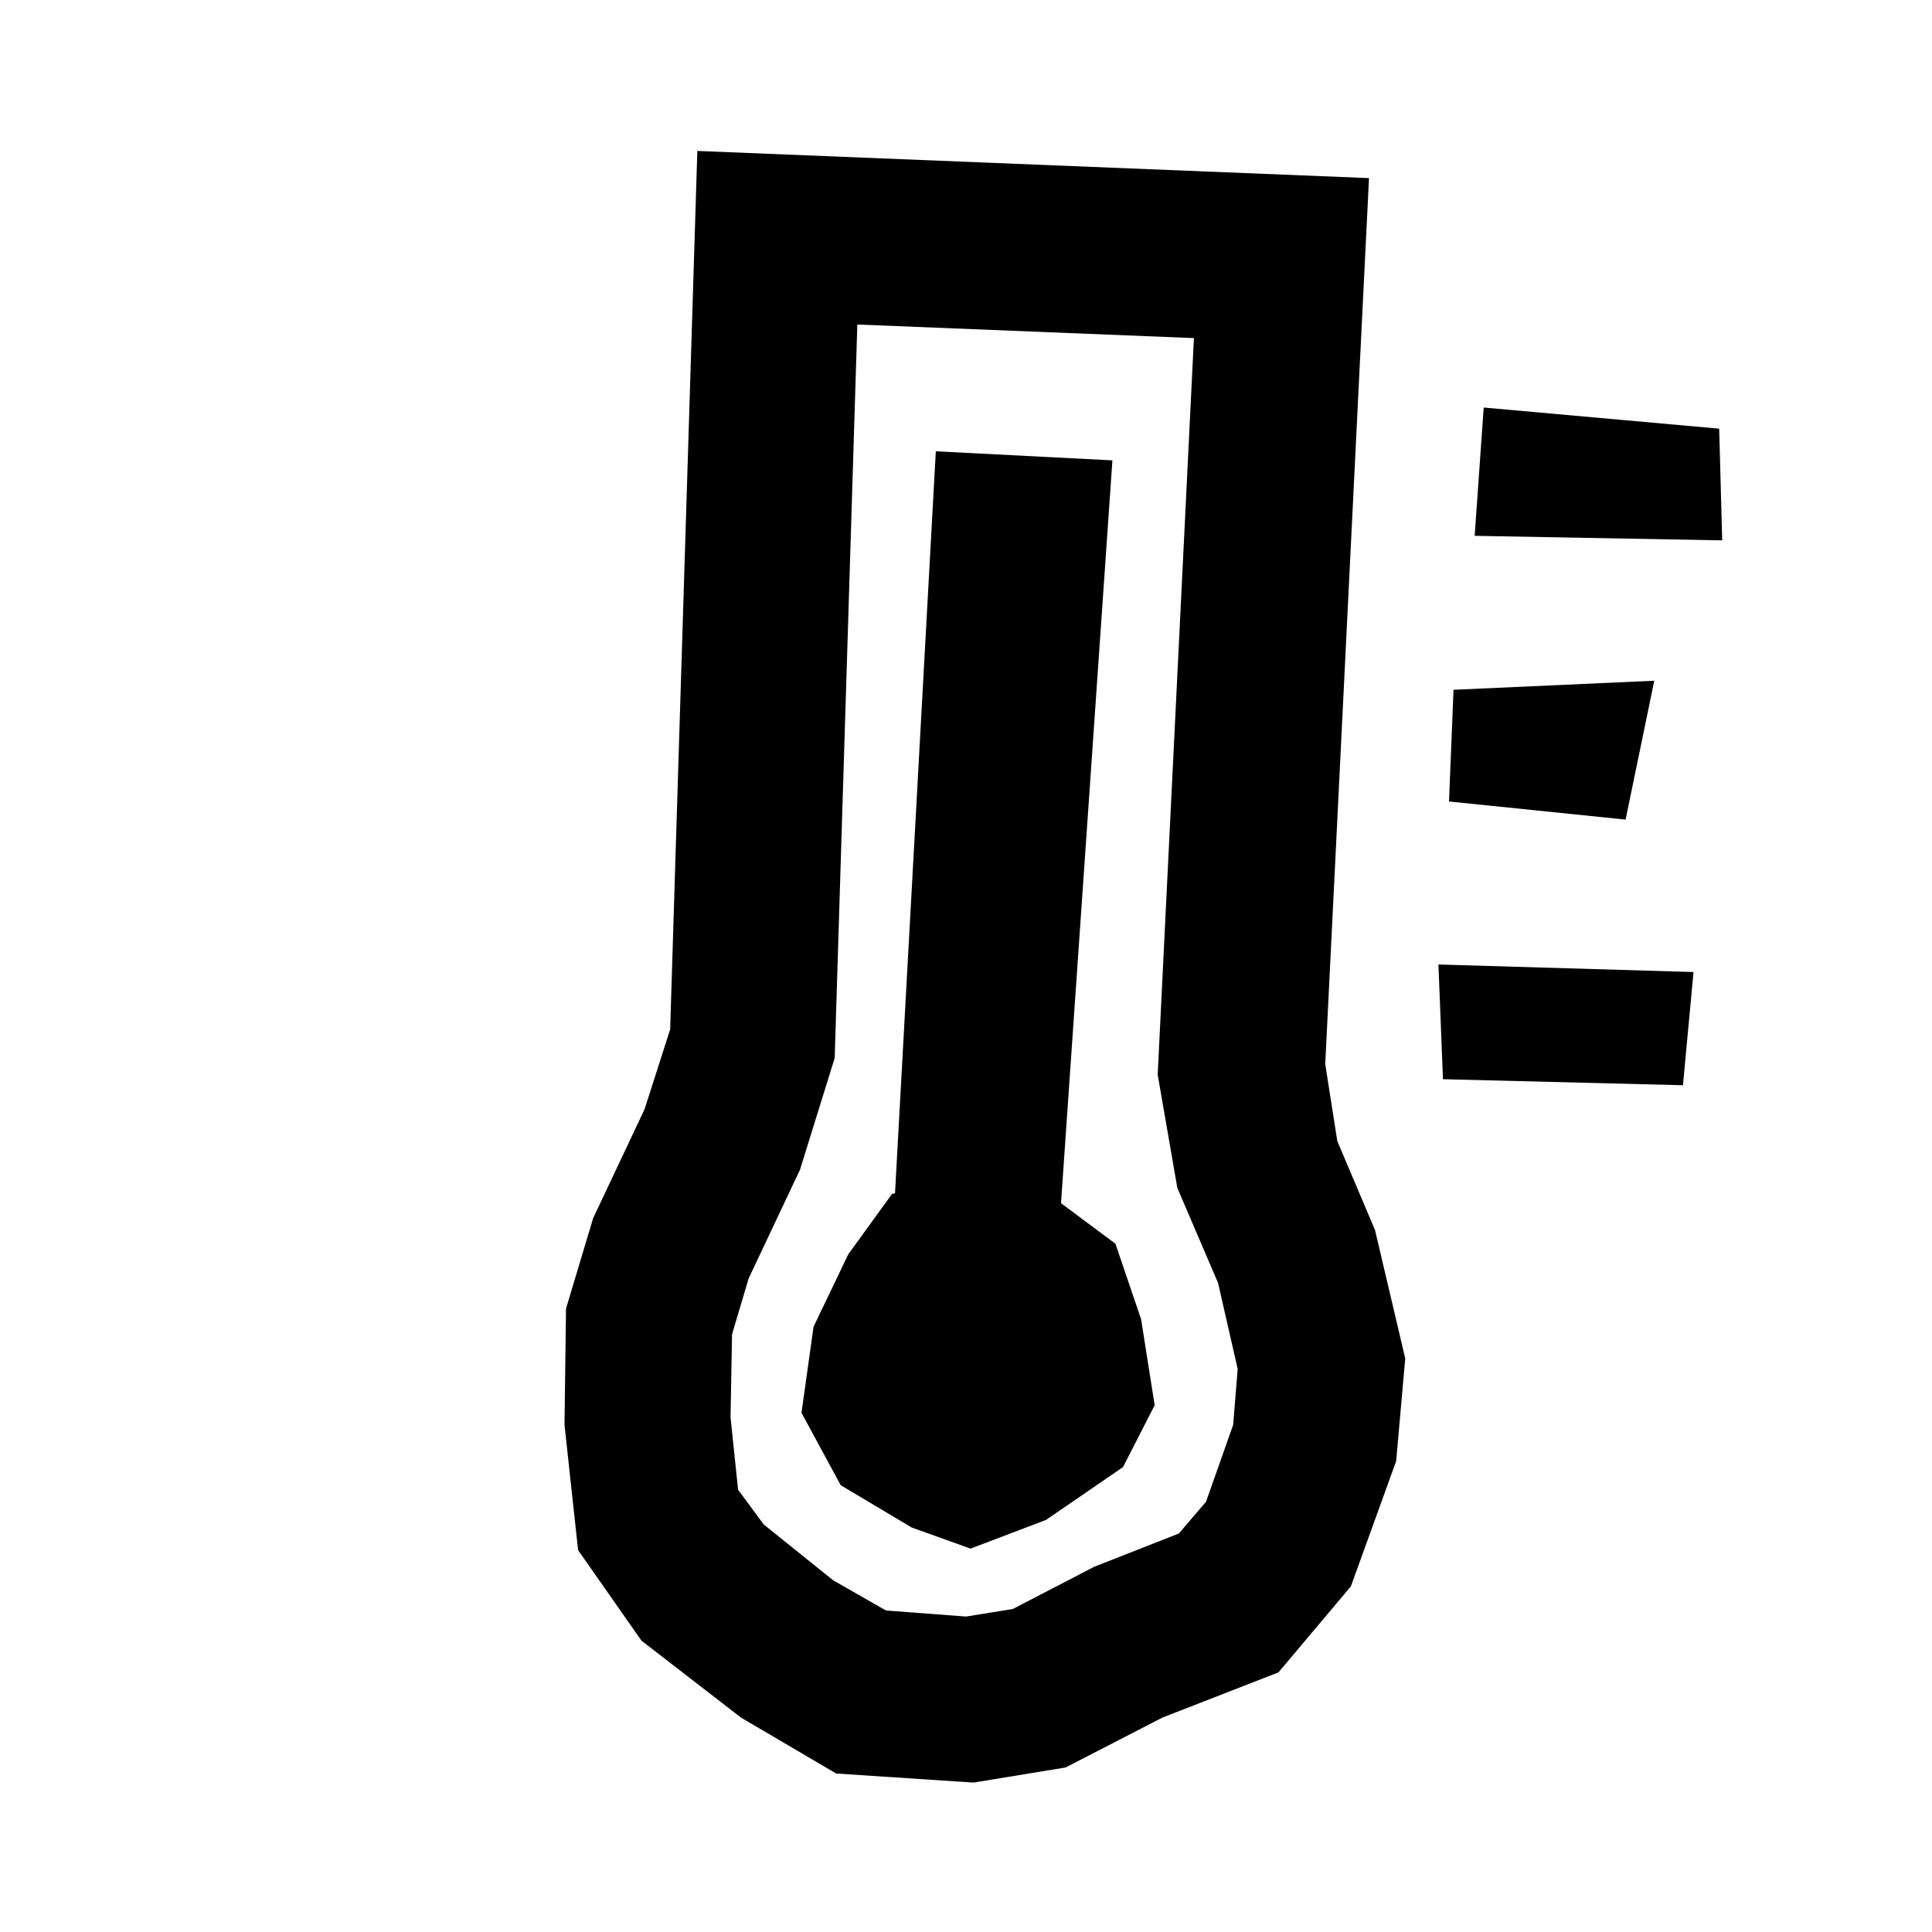
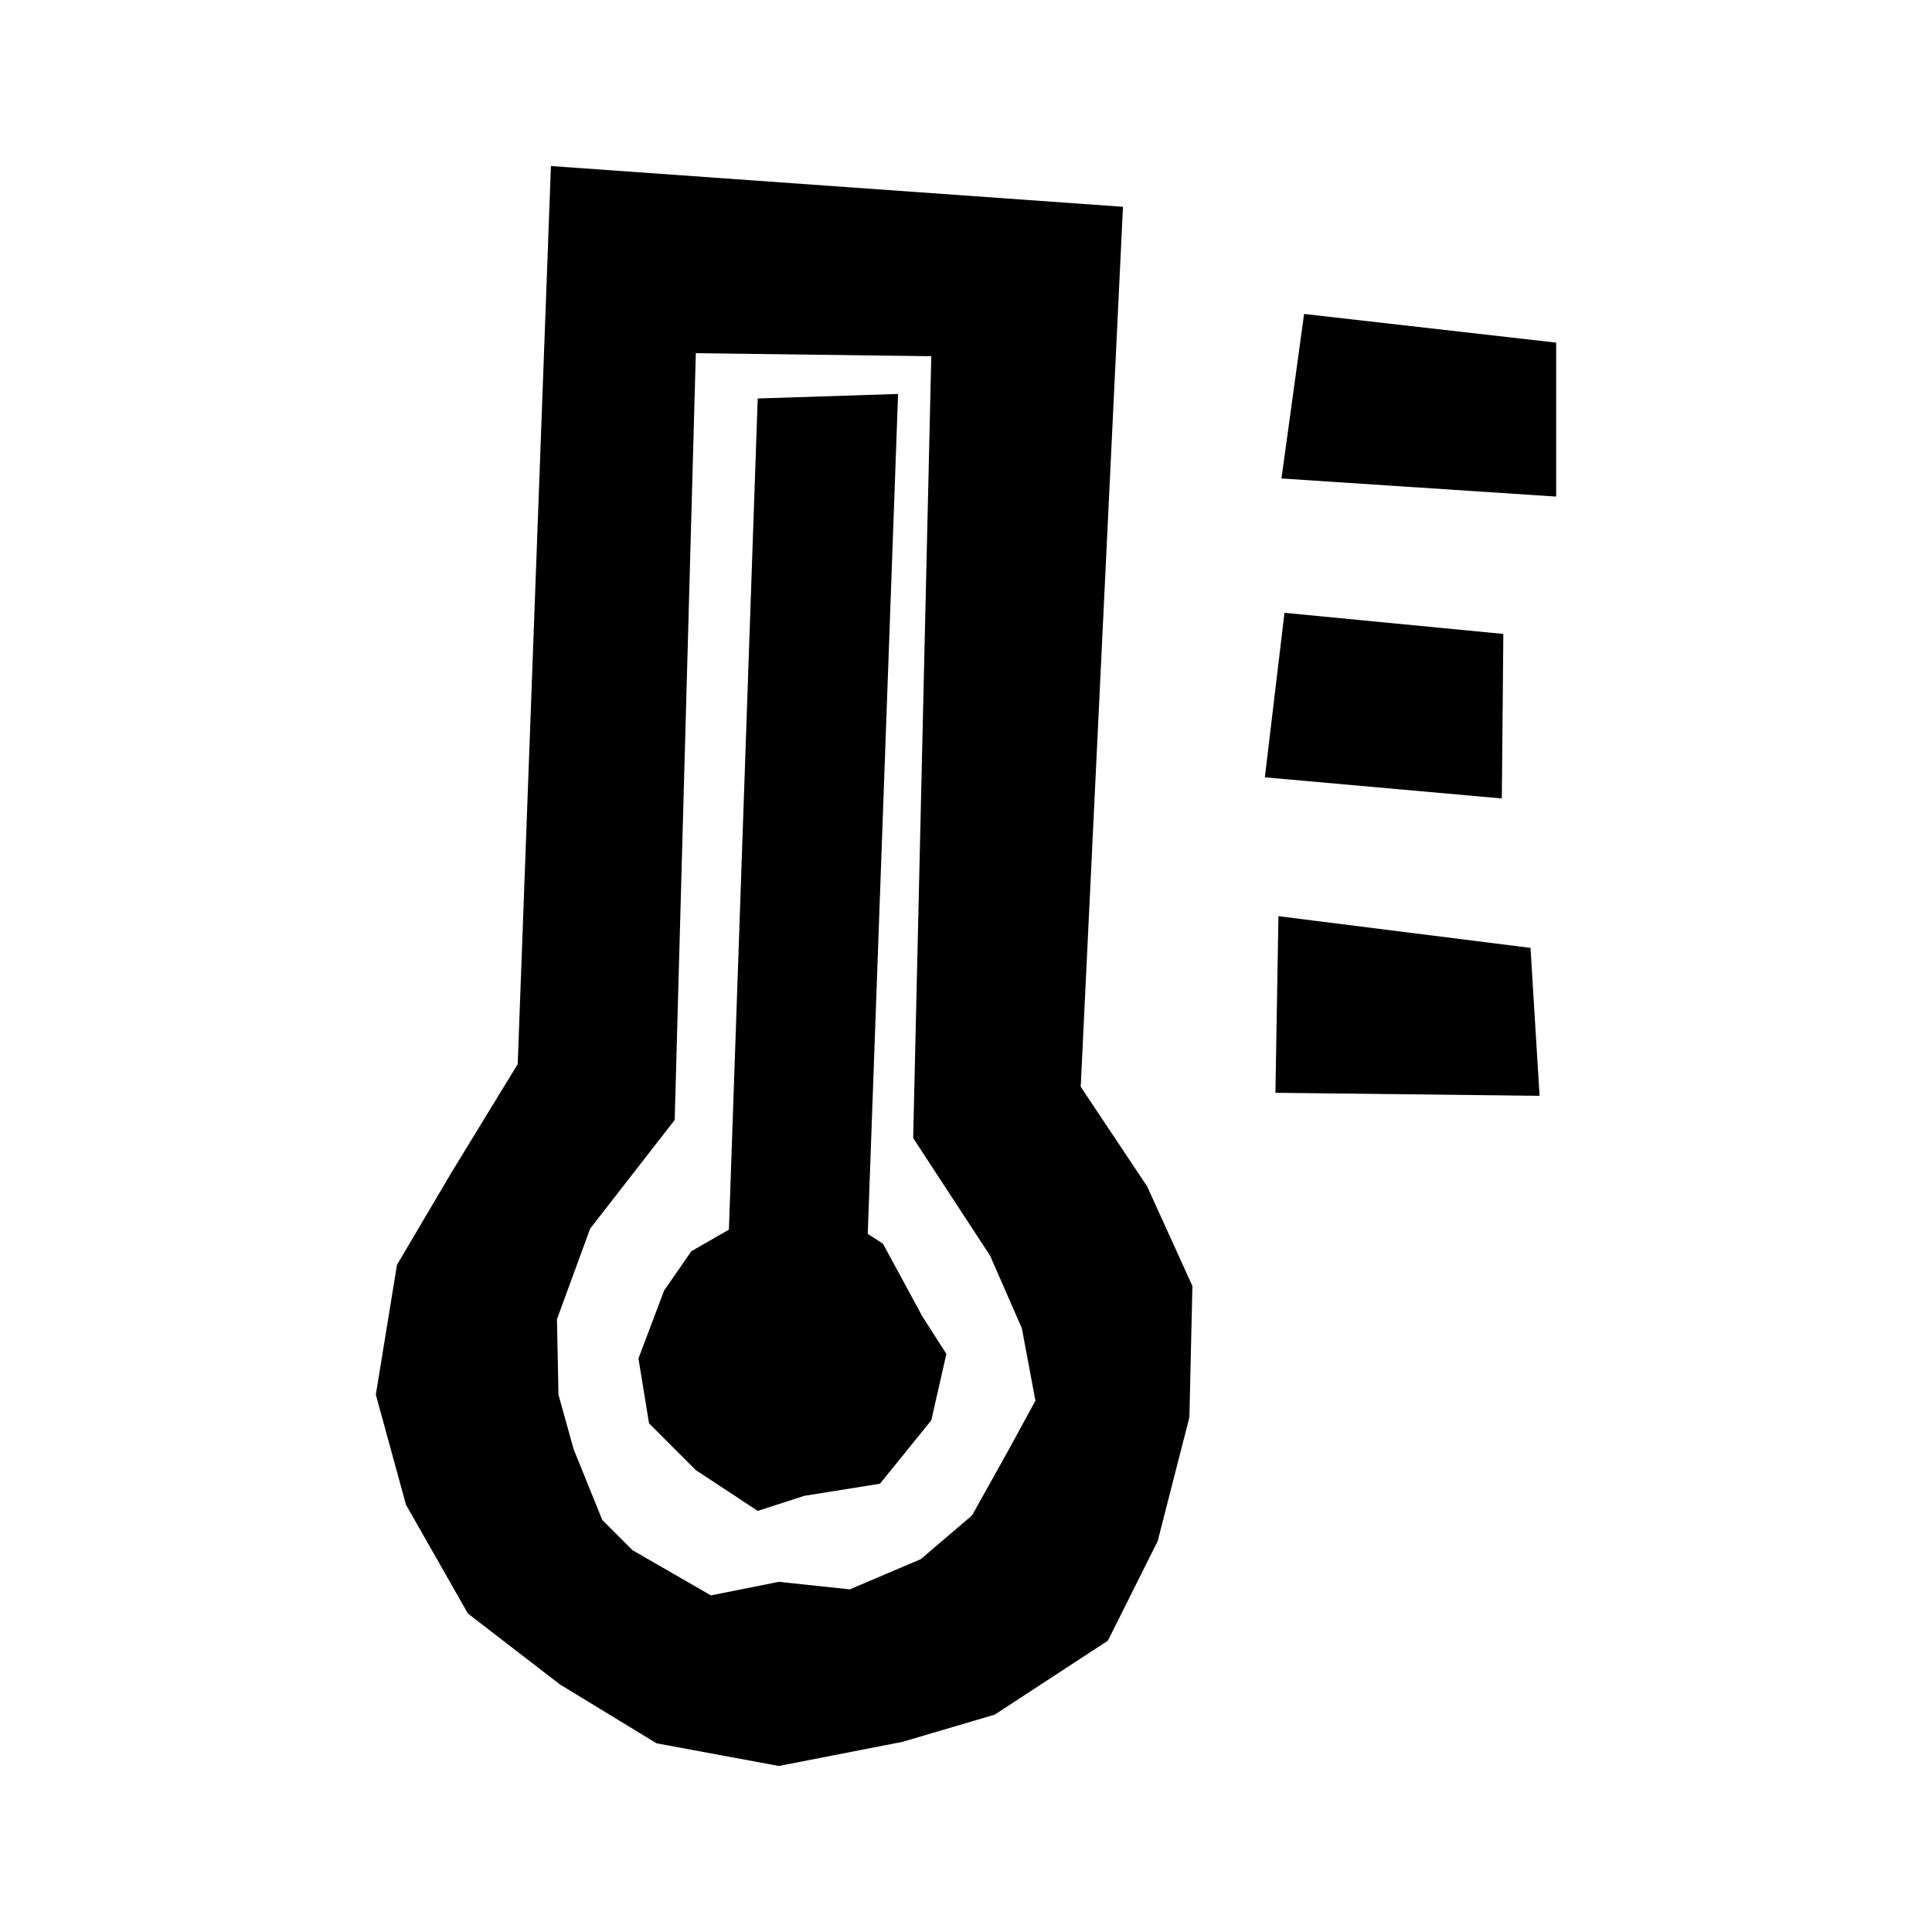
<svg xmlns="http://www.w3.org/2000/svg" viewBox="0 0 128 128" width="128" height="128" fill="currentColor">
-   <path d="M46.2 10.0L90.7 11.8L87.8 70.5L88.6 75.6L91.1 81.5L93.1 90.0L92.5 96.8L89.5 105.1L84.7 110.8L77.0 113.8L70.6 117.1L64.5 118.1L55.4 117.5L49.1 113.8L42.5 108.7L38.3 102.7L37.4 94.4L37.5 86.7L39.3 80.7L42.7 73.5L44.4 68.2ZM55.3 70.1L53.0 77.5L49.6 84.7L48.5 88.4L48.4 93.9L48.9 98.7L50.6 101.0L55.2 104.7L58.7 106.7L64.0 107.1L67.1 106.6L72.5 103.8L78.1 101.6L79.9 99.5L81.7 94.4L82.0 90.7L80.7 85.0L78.0 78.7L76.7 71.2L79.1 22.4L56.8 21.5ZM98.3 27.0L113.9 28.4L114.1 35.8L97.7 35.5ZM96.3 45.7L109.6 45.1L107.7 54.3L96.0 53.1ZM95.3 63.9L112.2 64.4L111.5 71.9L95.6 71.5ZM73.7 30.5L69.7 88.3L58.8 88.1L62.0 29.9ZM74.4 97.2L69.3 100.7L64.3 102.6L60.4 101.2L55.7 98.4L53.1 93.6L53.9 87.9L56.2 83.1L59.1 79.1L64.6 78.0L69.2 78.9L73.9 82.4L75.6 87.4L76.5 93.1Z" />
+   <path d="M36.5 11.0L74.4 13.7L71.6 72.0L76.0 78.6L79.0 85.2L78.8 93.9L76.7 102.1L73.4 108.7L65.9 113.6L59.8 115.4L51.6 117.0L43.5 115.5L37.1 111.6L31.0 106.9L26.9 99.7L24.9 92.4L26.3 83.8L29.9 77.7L34.3 70.5ZM44.7 74.2L39.1 81.4L36.9 87.4L37.0 92.4L38.0 96.0L39.9 100.7L41.9 102.7L47.1 105.7L51.6 104.8L56.3 105.3L61.0 103.3L64.4 100.4L66.8 96.1L68.6 92.8L67.7 88.0L65.6 83.2L60.5 75.4L61.7 23.6L46.1 23.4ZM86.4 20.8L103.1 22.7L103.1 32.9L84.9 31.7ZM85.1 40.6L99.6 42.0L99.5 52.9L83.8 51.5ZM84.7 60.7L101.4 62.8L102.0 72.6L84.5 72.4ZM50.2 26.4L59.5 26.1L57.2 89.8L48.0 89.9ZM62.7 89.7L61.7 94.1L58.3 98.3L53.3 99.1L50.2 100.1L46.1 97.4L43.0 94.3L42.3 90.0L44.0 85.5L45.8 82.9L49.8 80.6L55.1 80.2L58.5 82.4L61.1 87.2Z" />
</svg>
